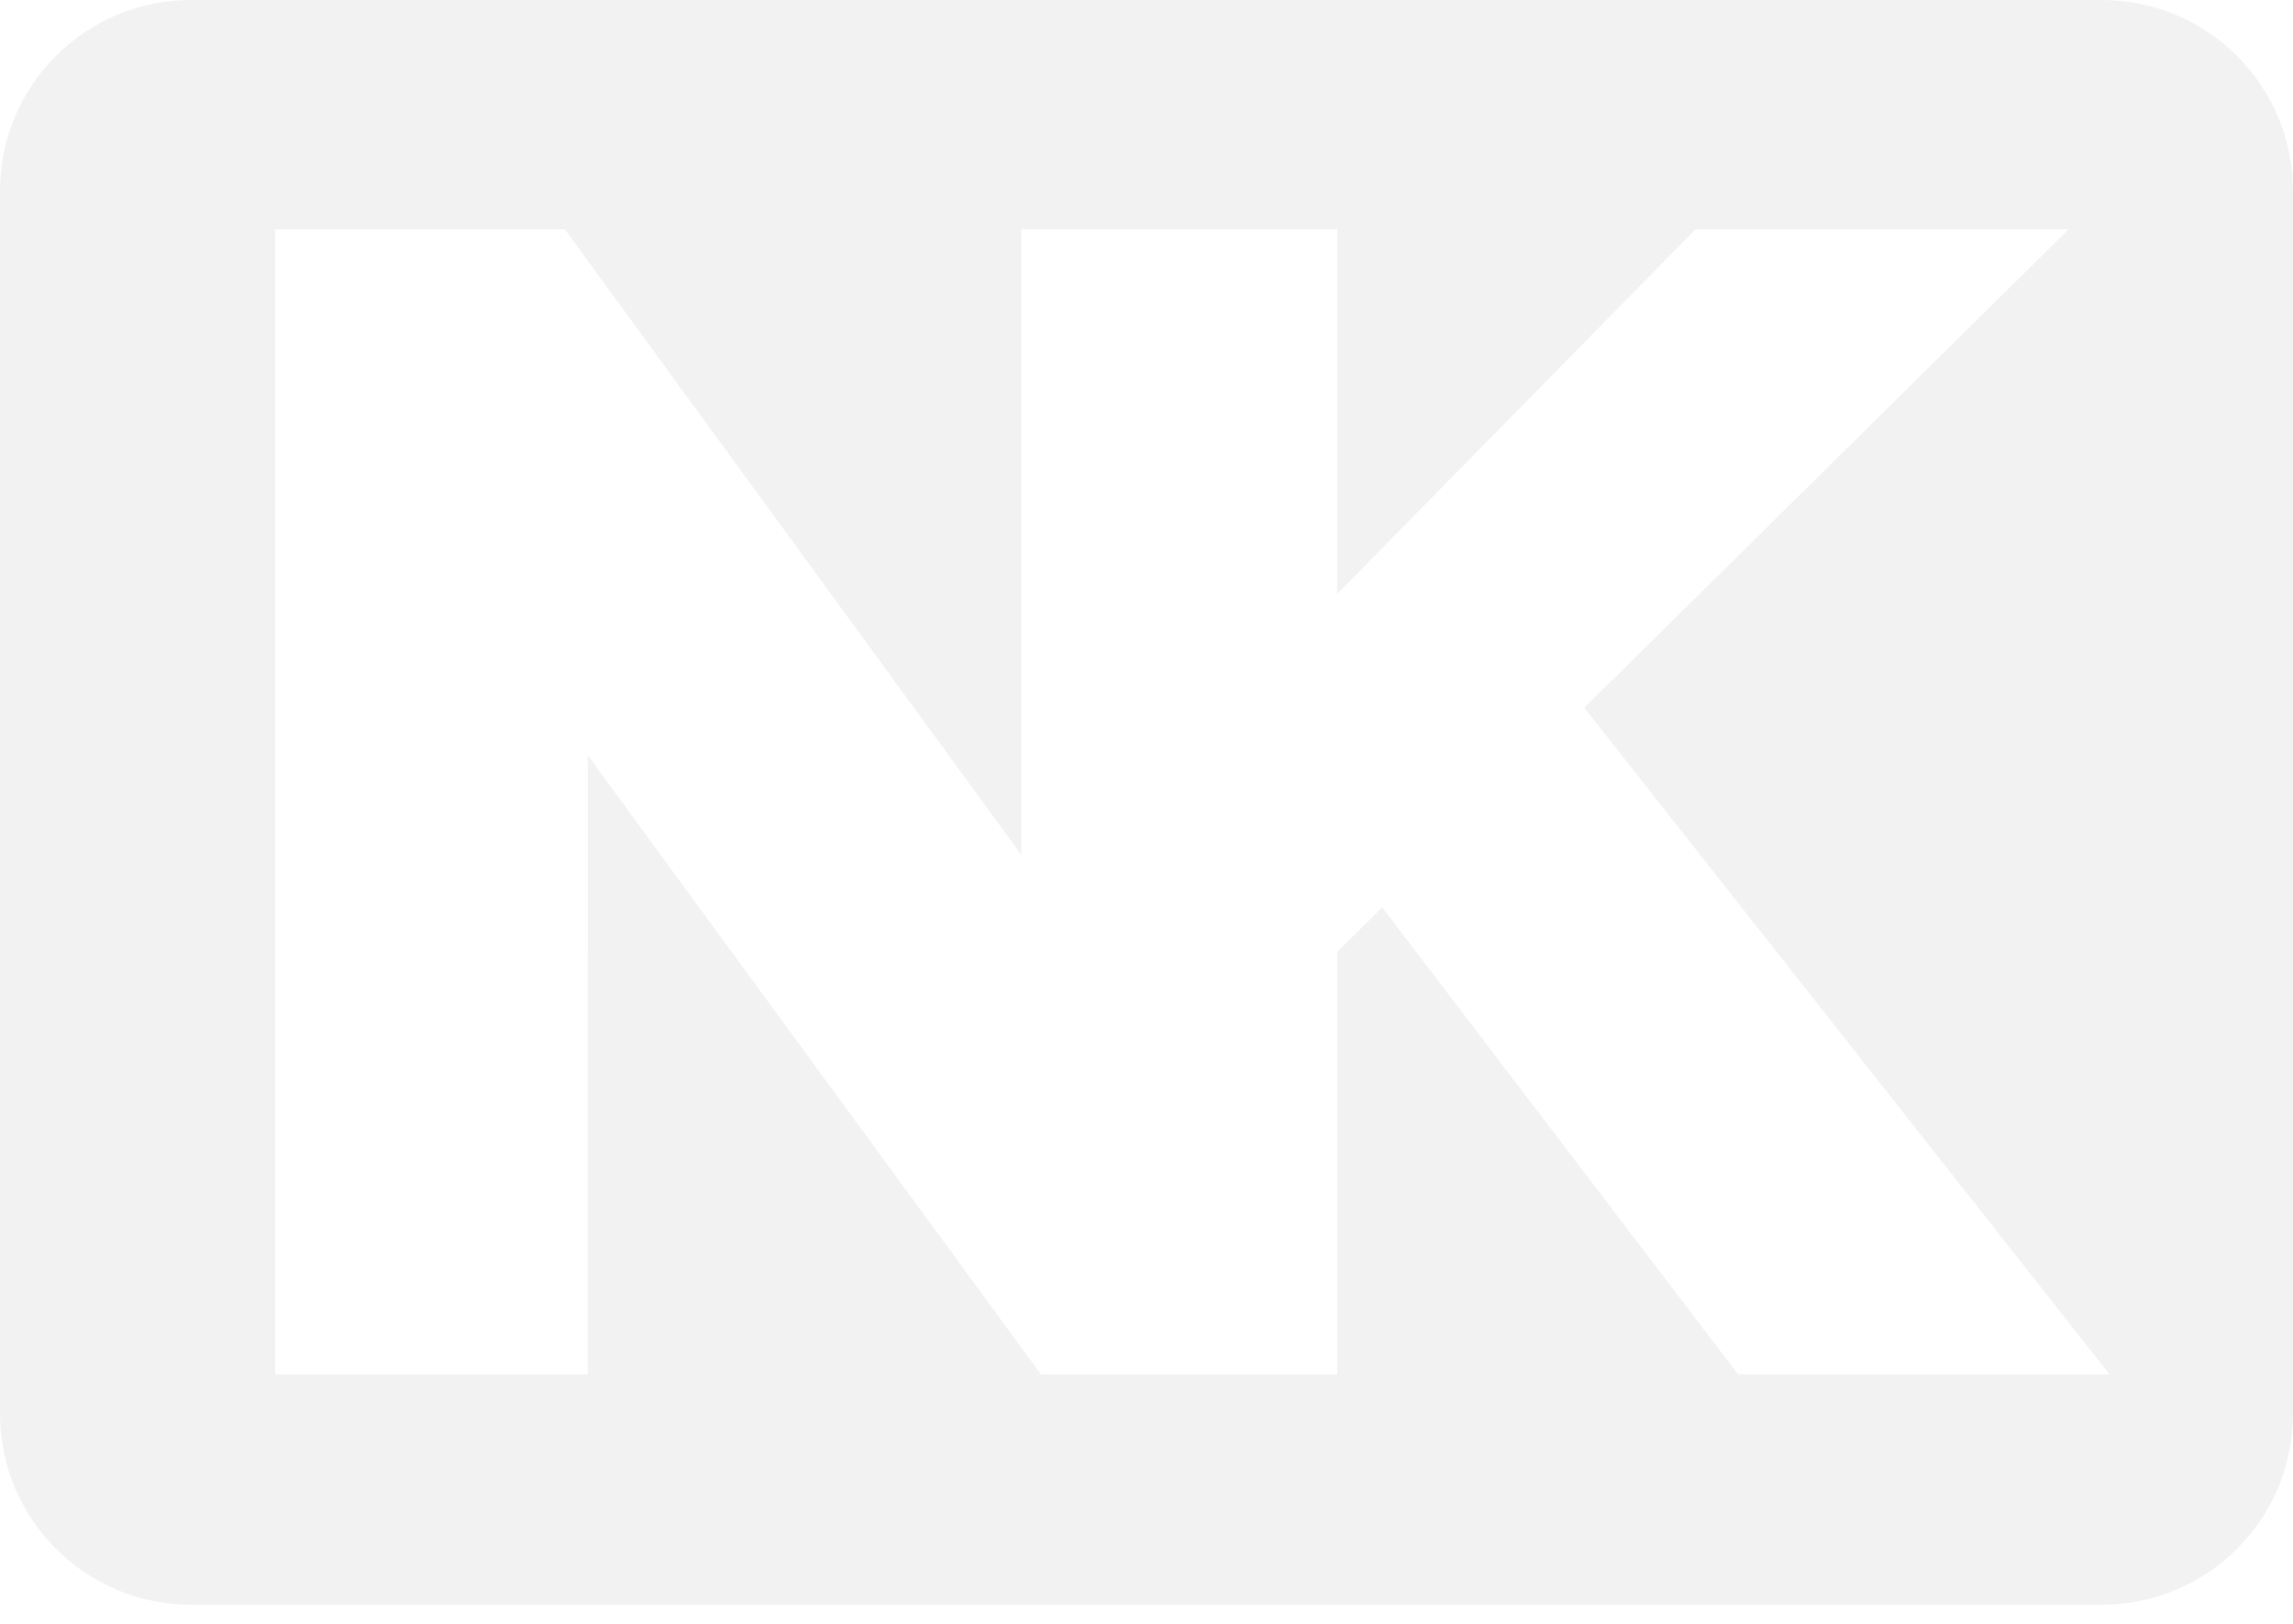
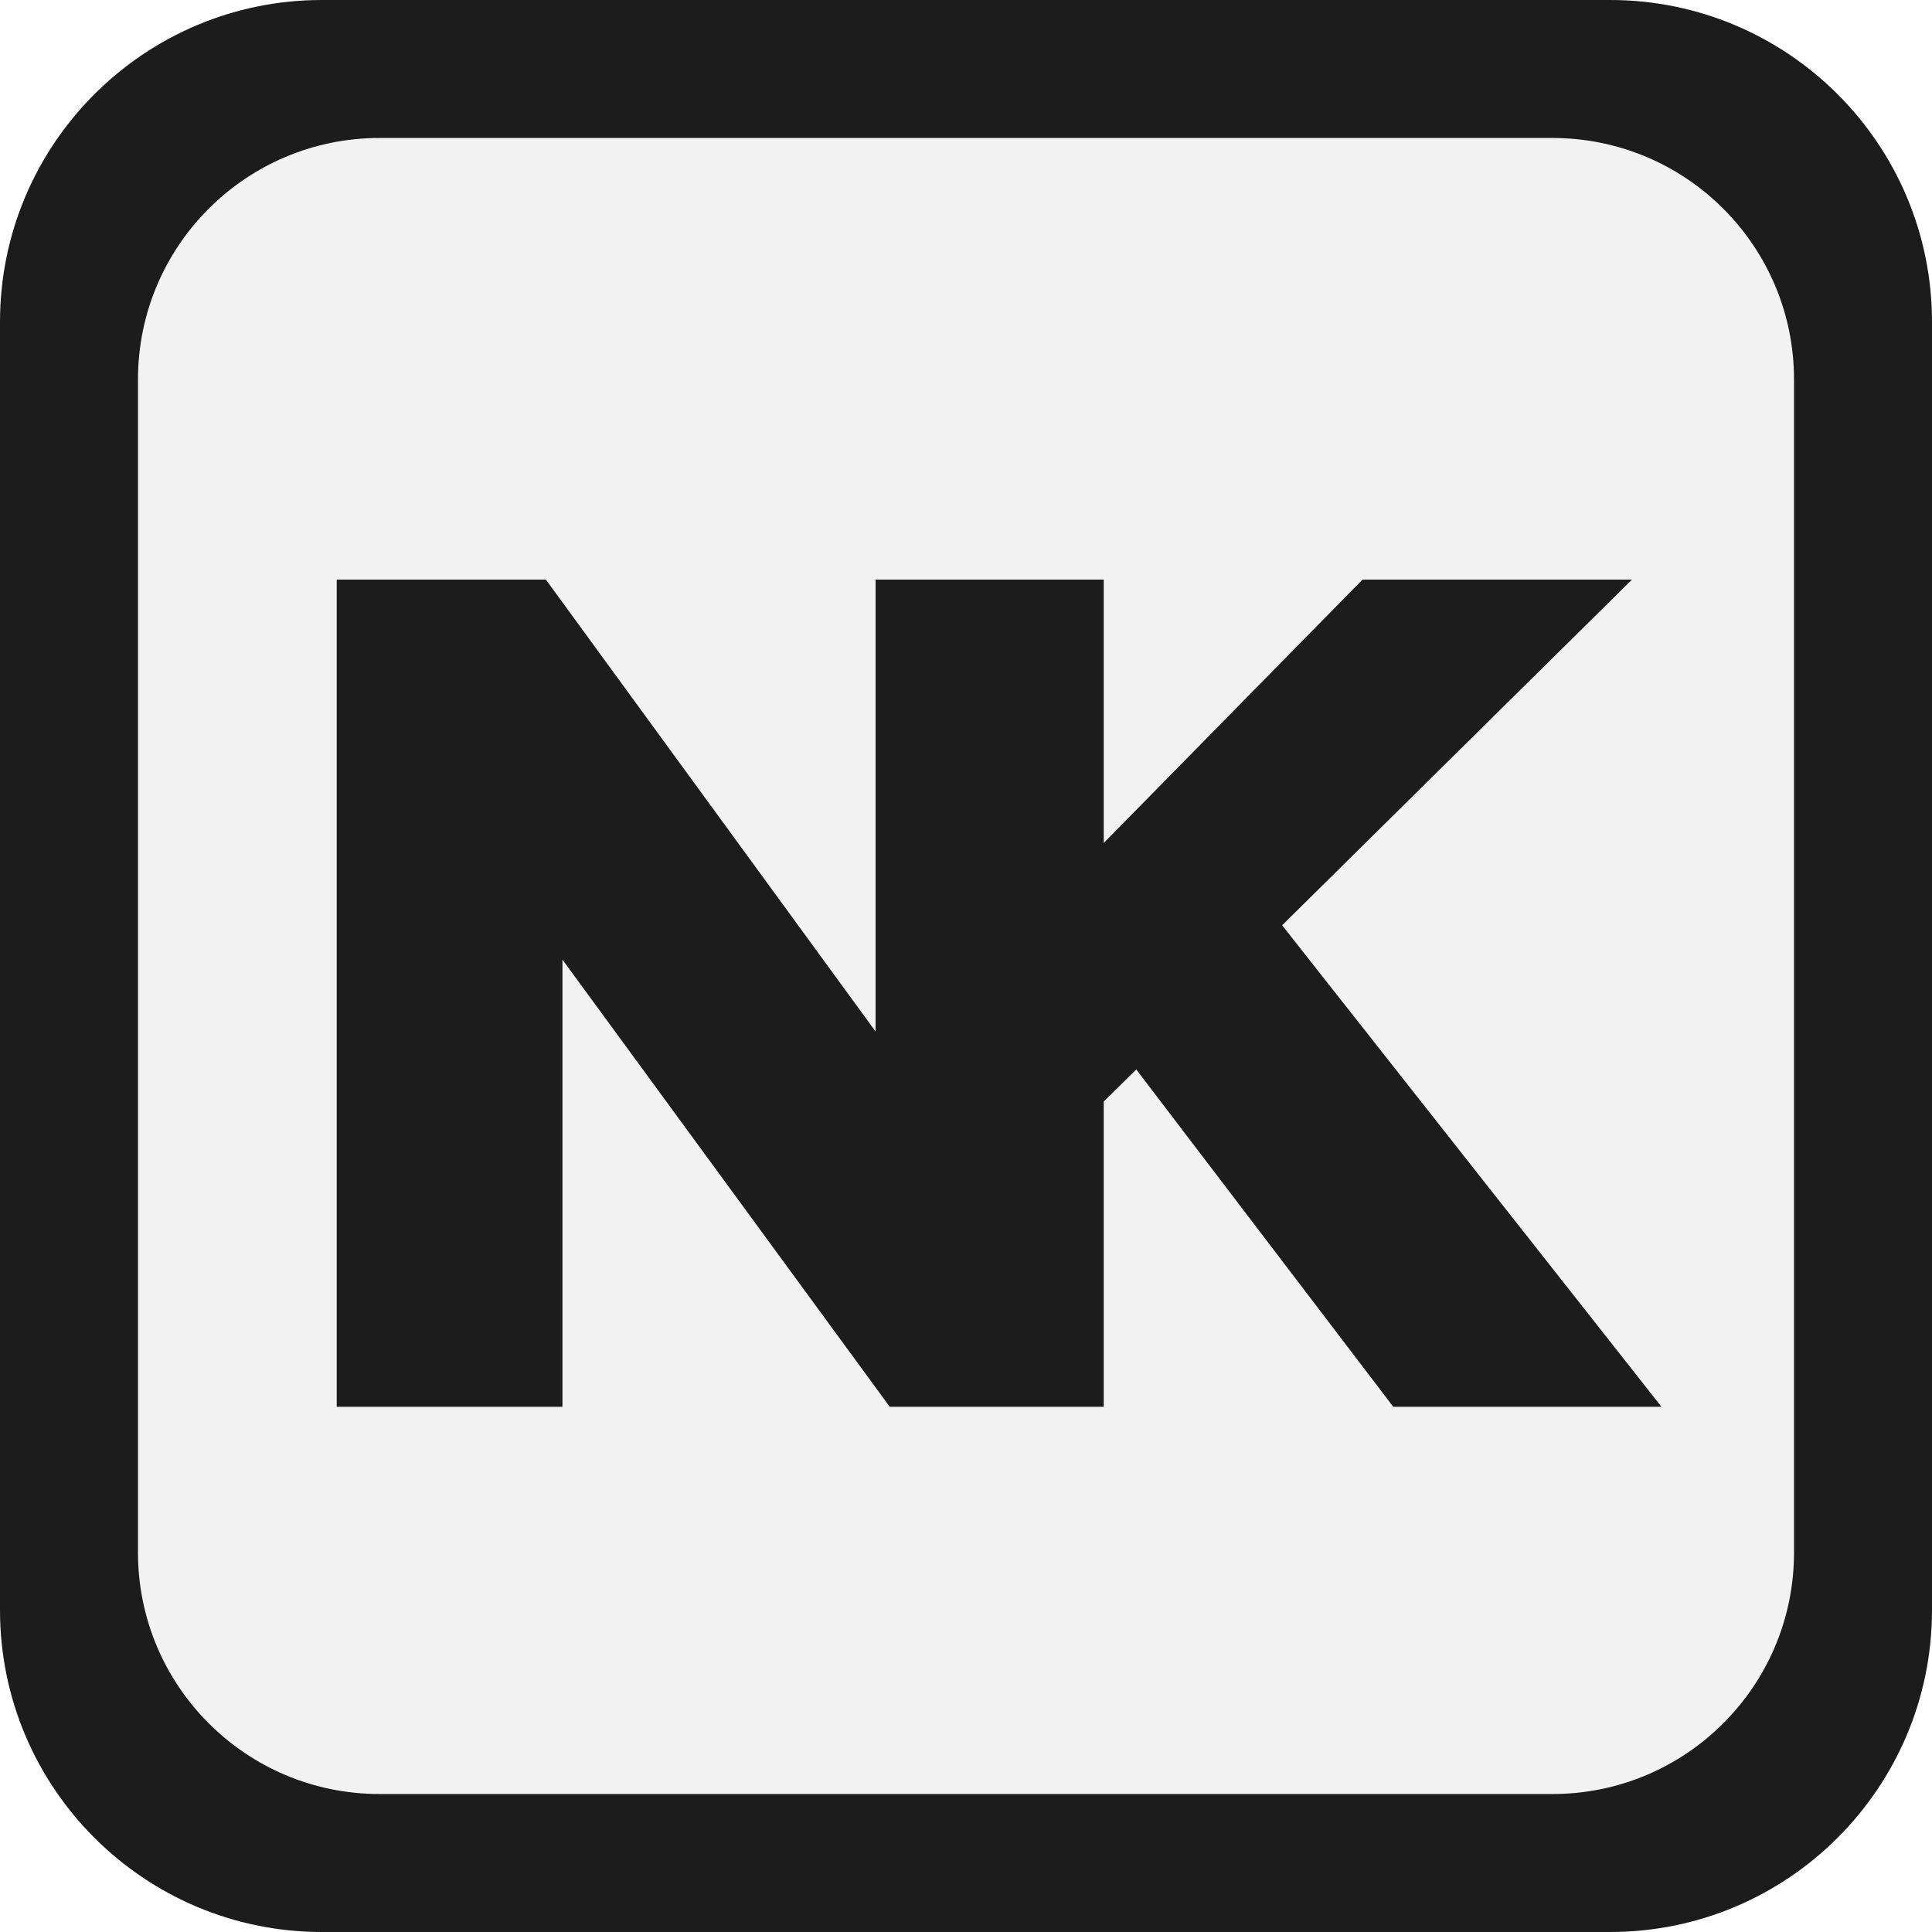
- <svg xmlns="http://www.w3.org/2000/svg" width="24" height="17" viewBox="0 0 24 17" fill="none">
+ <svg xmlns="http://www.w3.org/2000/svg" width="24" height="24" viewBox="0 0 24 24" fill="none">
  <style>
        #logo {
+             fill: #1D1C1C
+         }
+ 
+         #bg {
            fill: #F2F2F2
        }

-         @media not (prefers-color-scheme: dark) {
+         @media (prefers-color-scheme: dark) {
            #logo {
+                 fill: #F2F2F2
+             }
+ 
+             #bg {
                fill: #1D1C1C
            }
        }
    </style>
-   <path fill-rule="evenodd" clip-rule="evenodd" d="M2 0C0.895 0 0 0.895 0 2V14.8C0 15.905 0.895 16.8 2 16.8H22C23.105 16.8 24 15.905 24 14.8V2C24 0.895 23.105 0 22 0H2ZM2.88 14.388V2.4H5.911L10.69 8.95V7.728C10.69 7.728 10.689 6.516 10.689 6.151V4.918V2.4H13.96L13.997 2.4V6.217L17.747 2.4H21.652L16.582 7.41L22.08 14.388H18.192L14.467 9.499L13.997 9.964V14.388H11.139L10.895 14.388L6.152 7.908V8.261V9.06V9.859L6.151 10.267C6.151 10.441 6.151 10.629 6.151 10.826V14.388H2.88Z" id="logo" />
+   <rect id="bg" width="24" height="24" rx="4" />
+   <path id="logo" fill-rule="evenodd" clip-rule="evenodd" d="M4 0C1.791 0 0 1.791 0 4V20C0 22.209 1.791 24 4 24H20C22.209 24 24 22.209 24 20V4C24 1.791 22.209 0 20 0H4ZM1.714 4.714C1.714 3.057 3.057 1.714 4.714 1.714H19.286C20.943 1.714 22.286 3.057 22.286 4.714V19.286C22.286 20.943 20.943 22.286 19.286 22.286H4.714C3.057 22.286 1.714 20.943 1.714 19.286V4.714ZM4.183 7.2V17.476H6.987V14.422C6.987 14.253 6.987 14.092 6.987 13.943L6.987 13.594V12.909V12.224V11.921L11.053 17.476L11.261 17.476H13.711V13.684L14.115 13.285L17.308 17.476H20.64L15.927 11.494L20.273 7.2H16.926L13.711 10.472V7.2H13.68V7.2H10.877V9.358V10.415C10.877 10.728 10.877 11.767 10.877 11.767V12.814L6.781 7.2H4.183Z" />
</svg>
